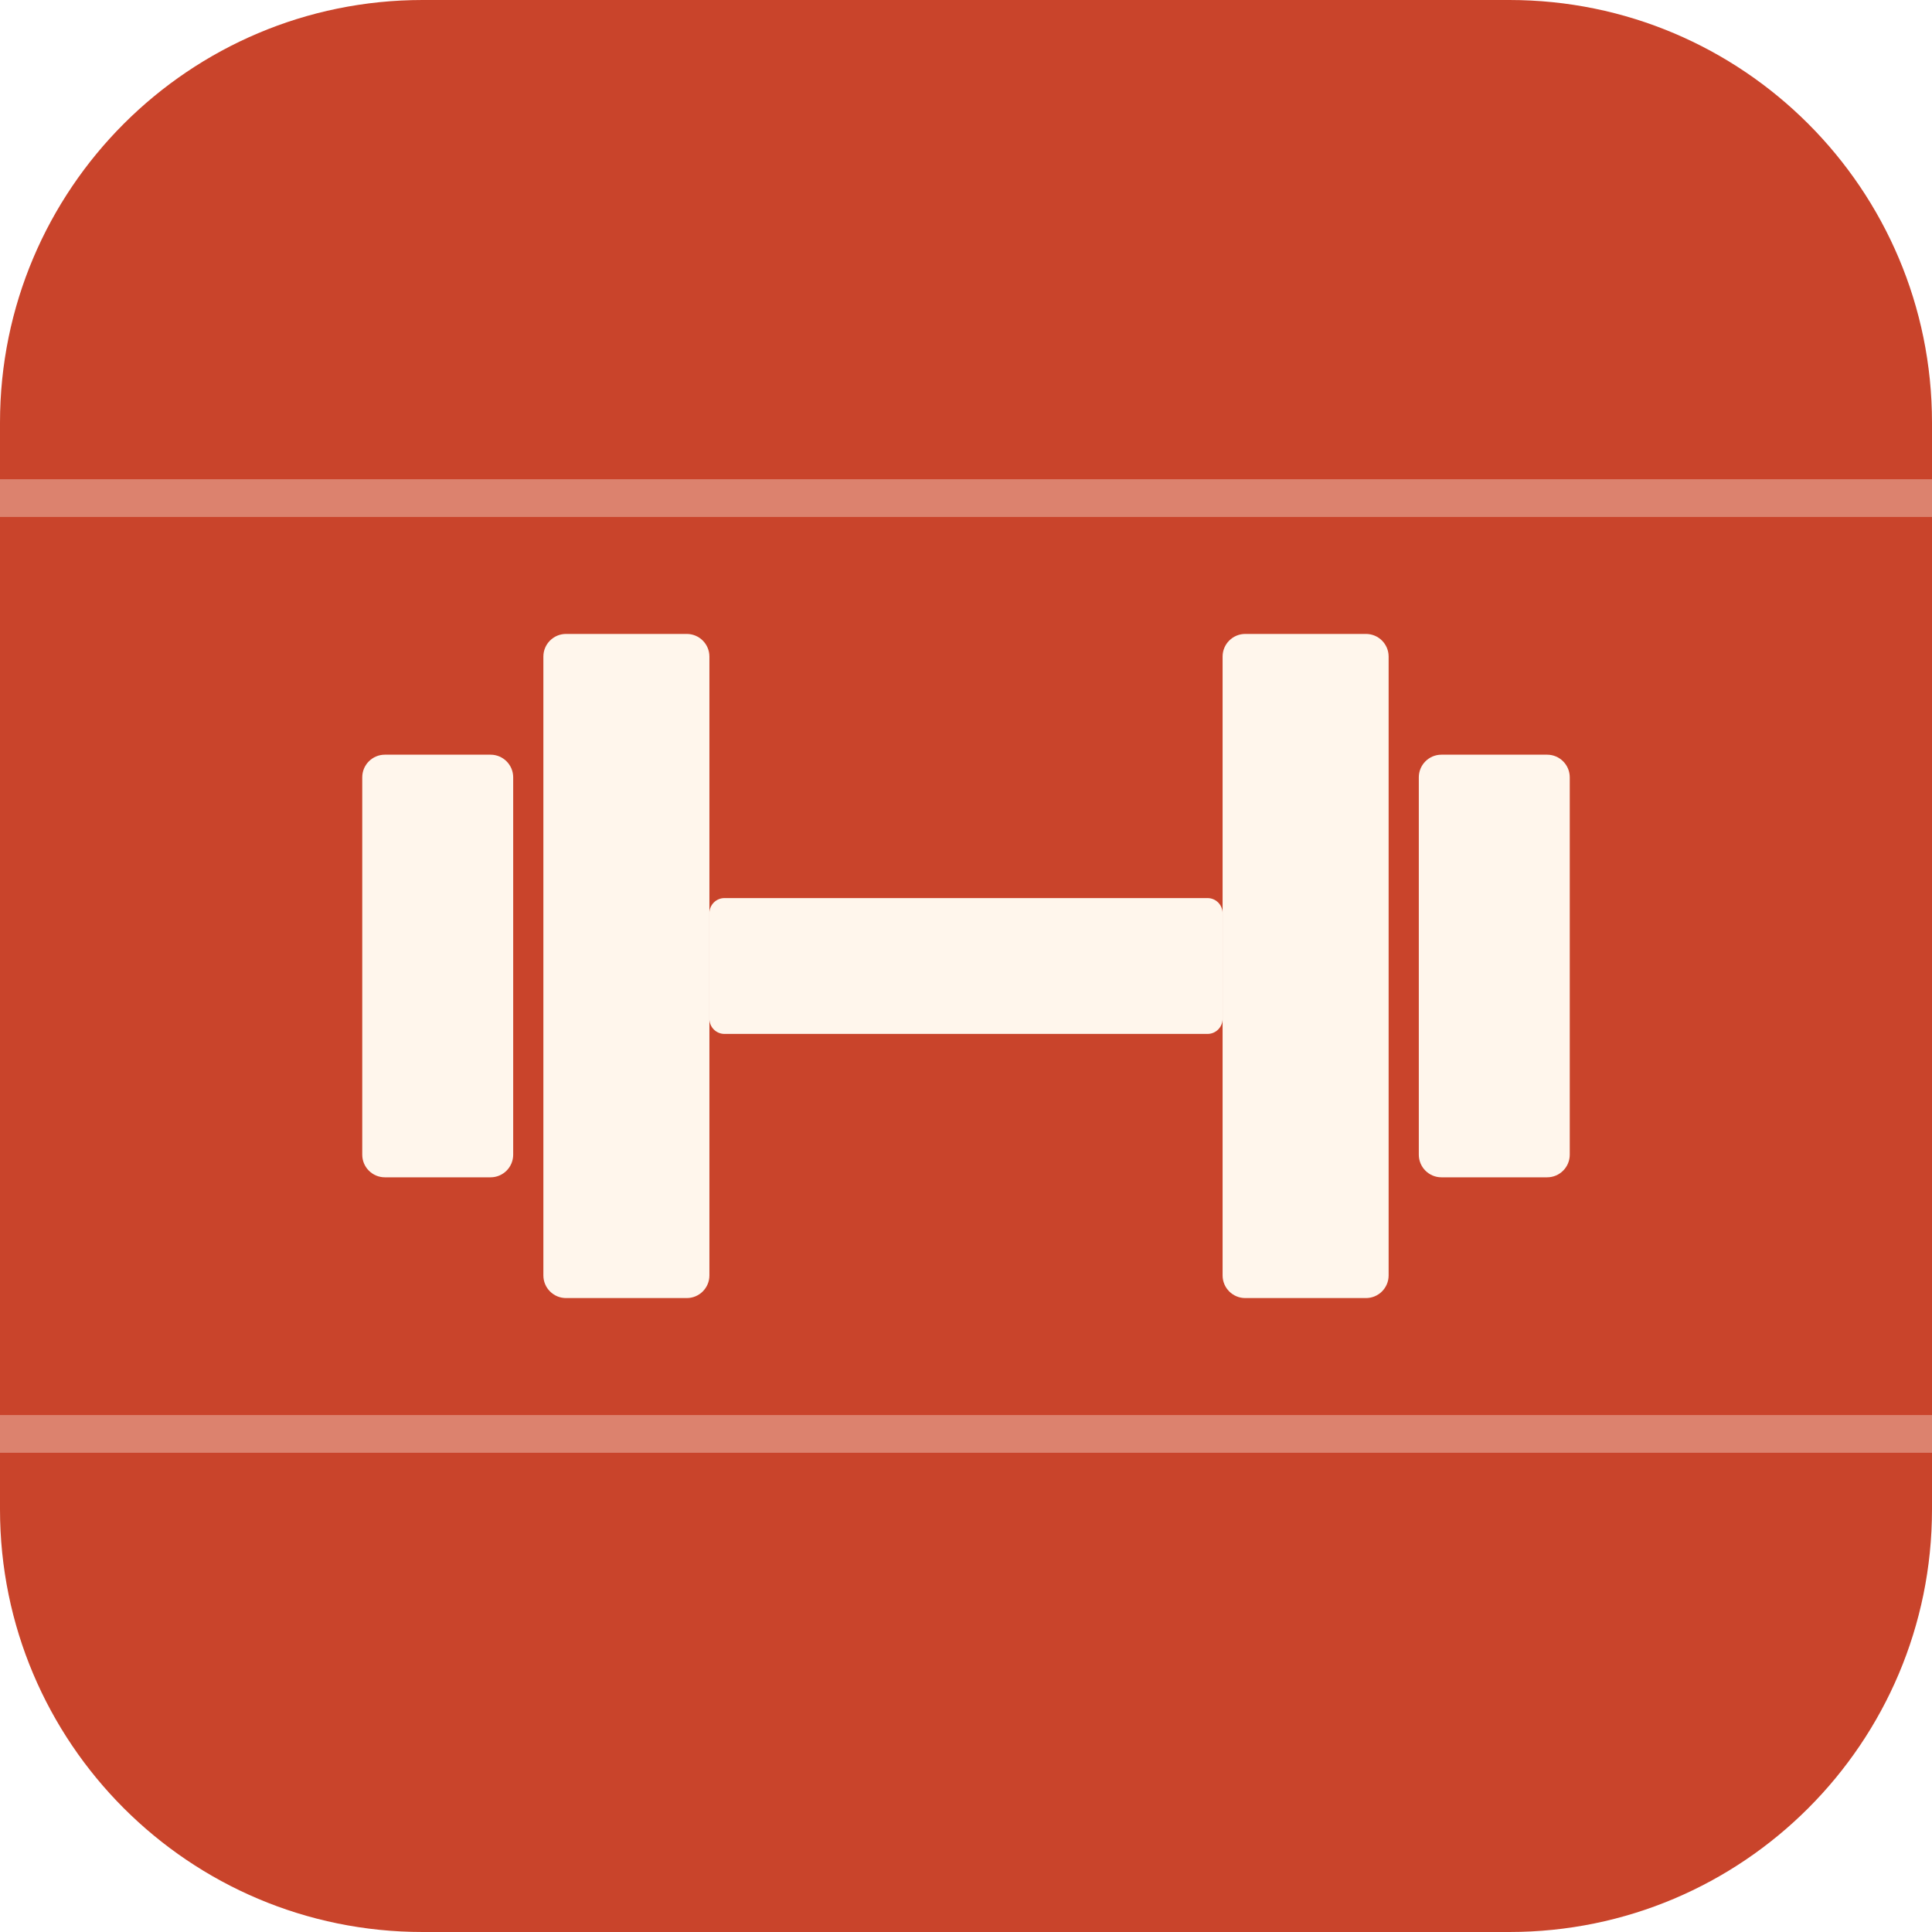
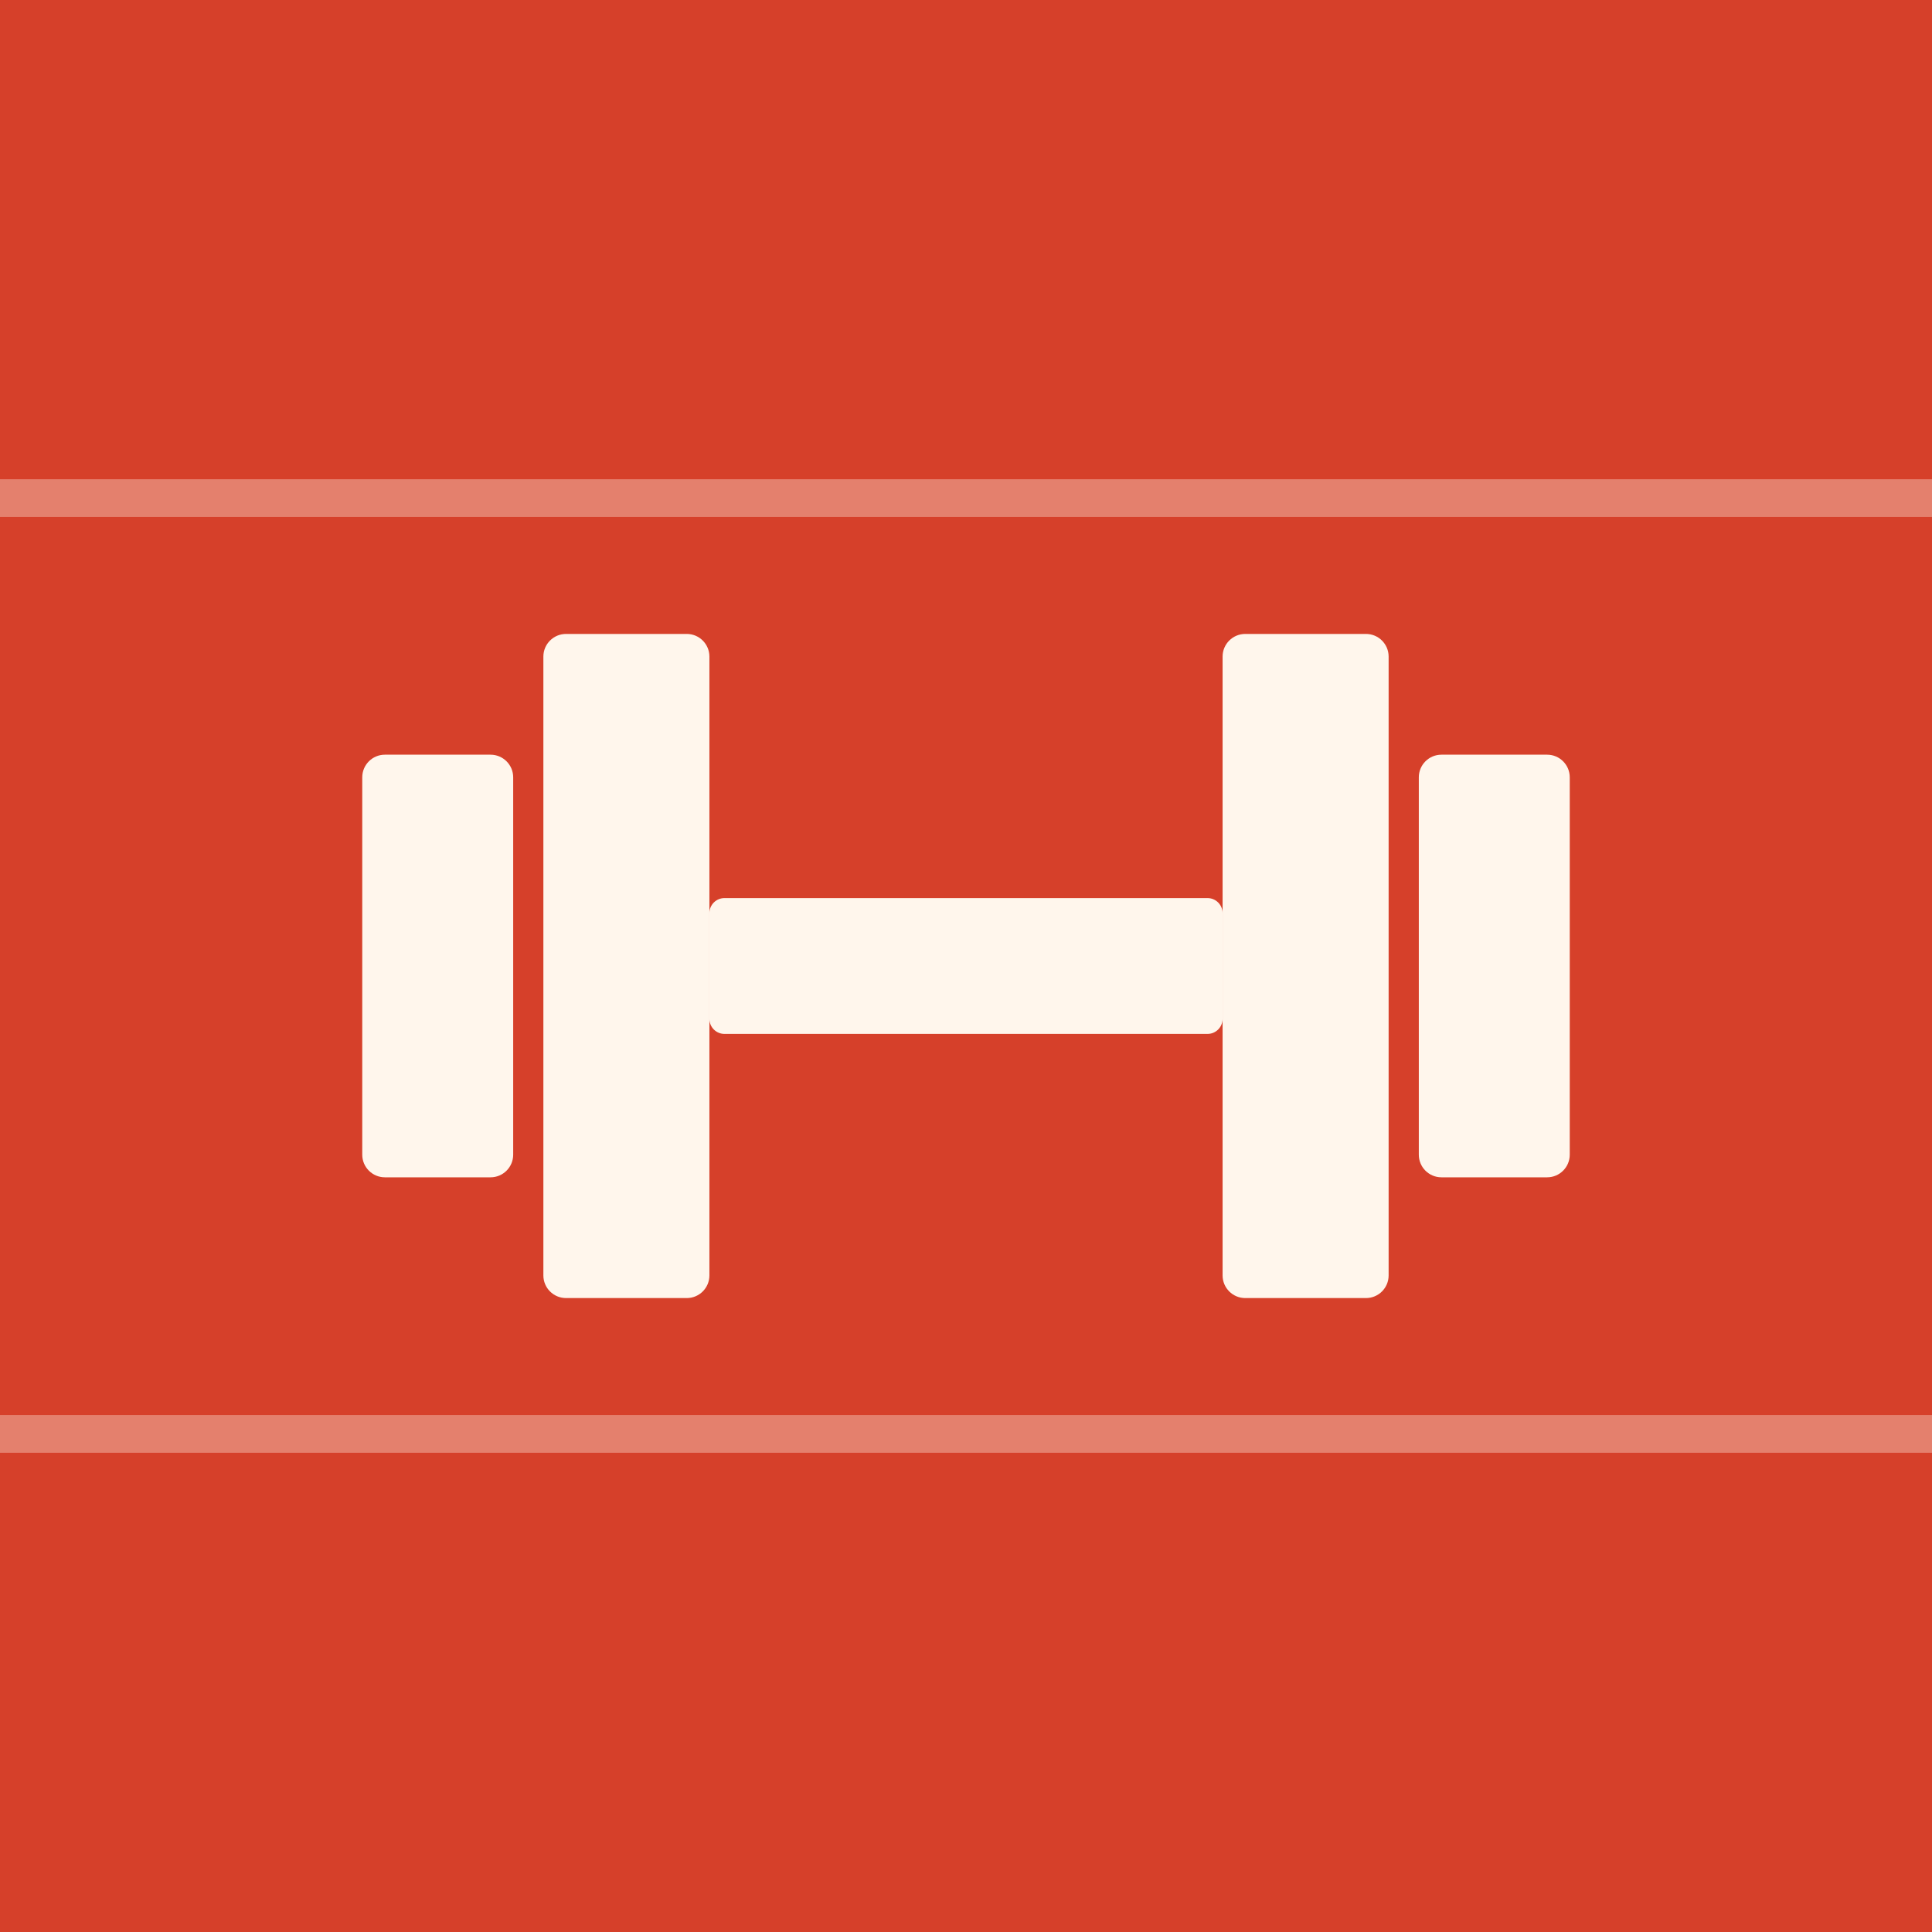
<svg xmlns="http://www.w3.org/2000/svg" viewBox="0 0 512 512">
-   <rect width="512" height="512" rx="112" fill="#c9442b" />
+   <rect width="512" height="512" rx="0" fill="#d6402a" />
  <g fill="none" stroke="#fff6ec" stroke-width="10" opacity="0.35">
    <path d="M0 132H512M0 380H512" />
  </g>
  <g fill="#fff6ec">
    <rect x="96" y="200" width="40" height="112" rx="6" />
    <rect x="376" y="200" width="40" height="112" rx="6" />
    <rect x="144" y="168" width="44" height="176" rx="6" />
    <rect x="324" y="168" width="44" height="176" rx="6" />
    <rect x="188" y="238" width="136" height="36" rx="4" />
  </g>
</svg>
